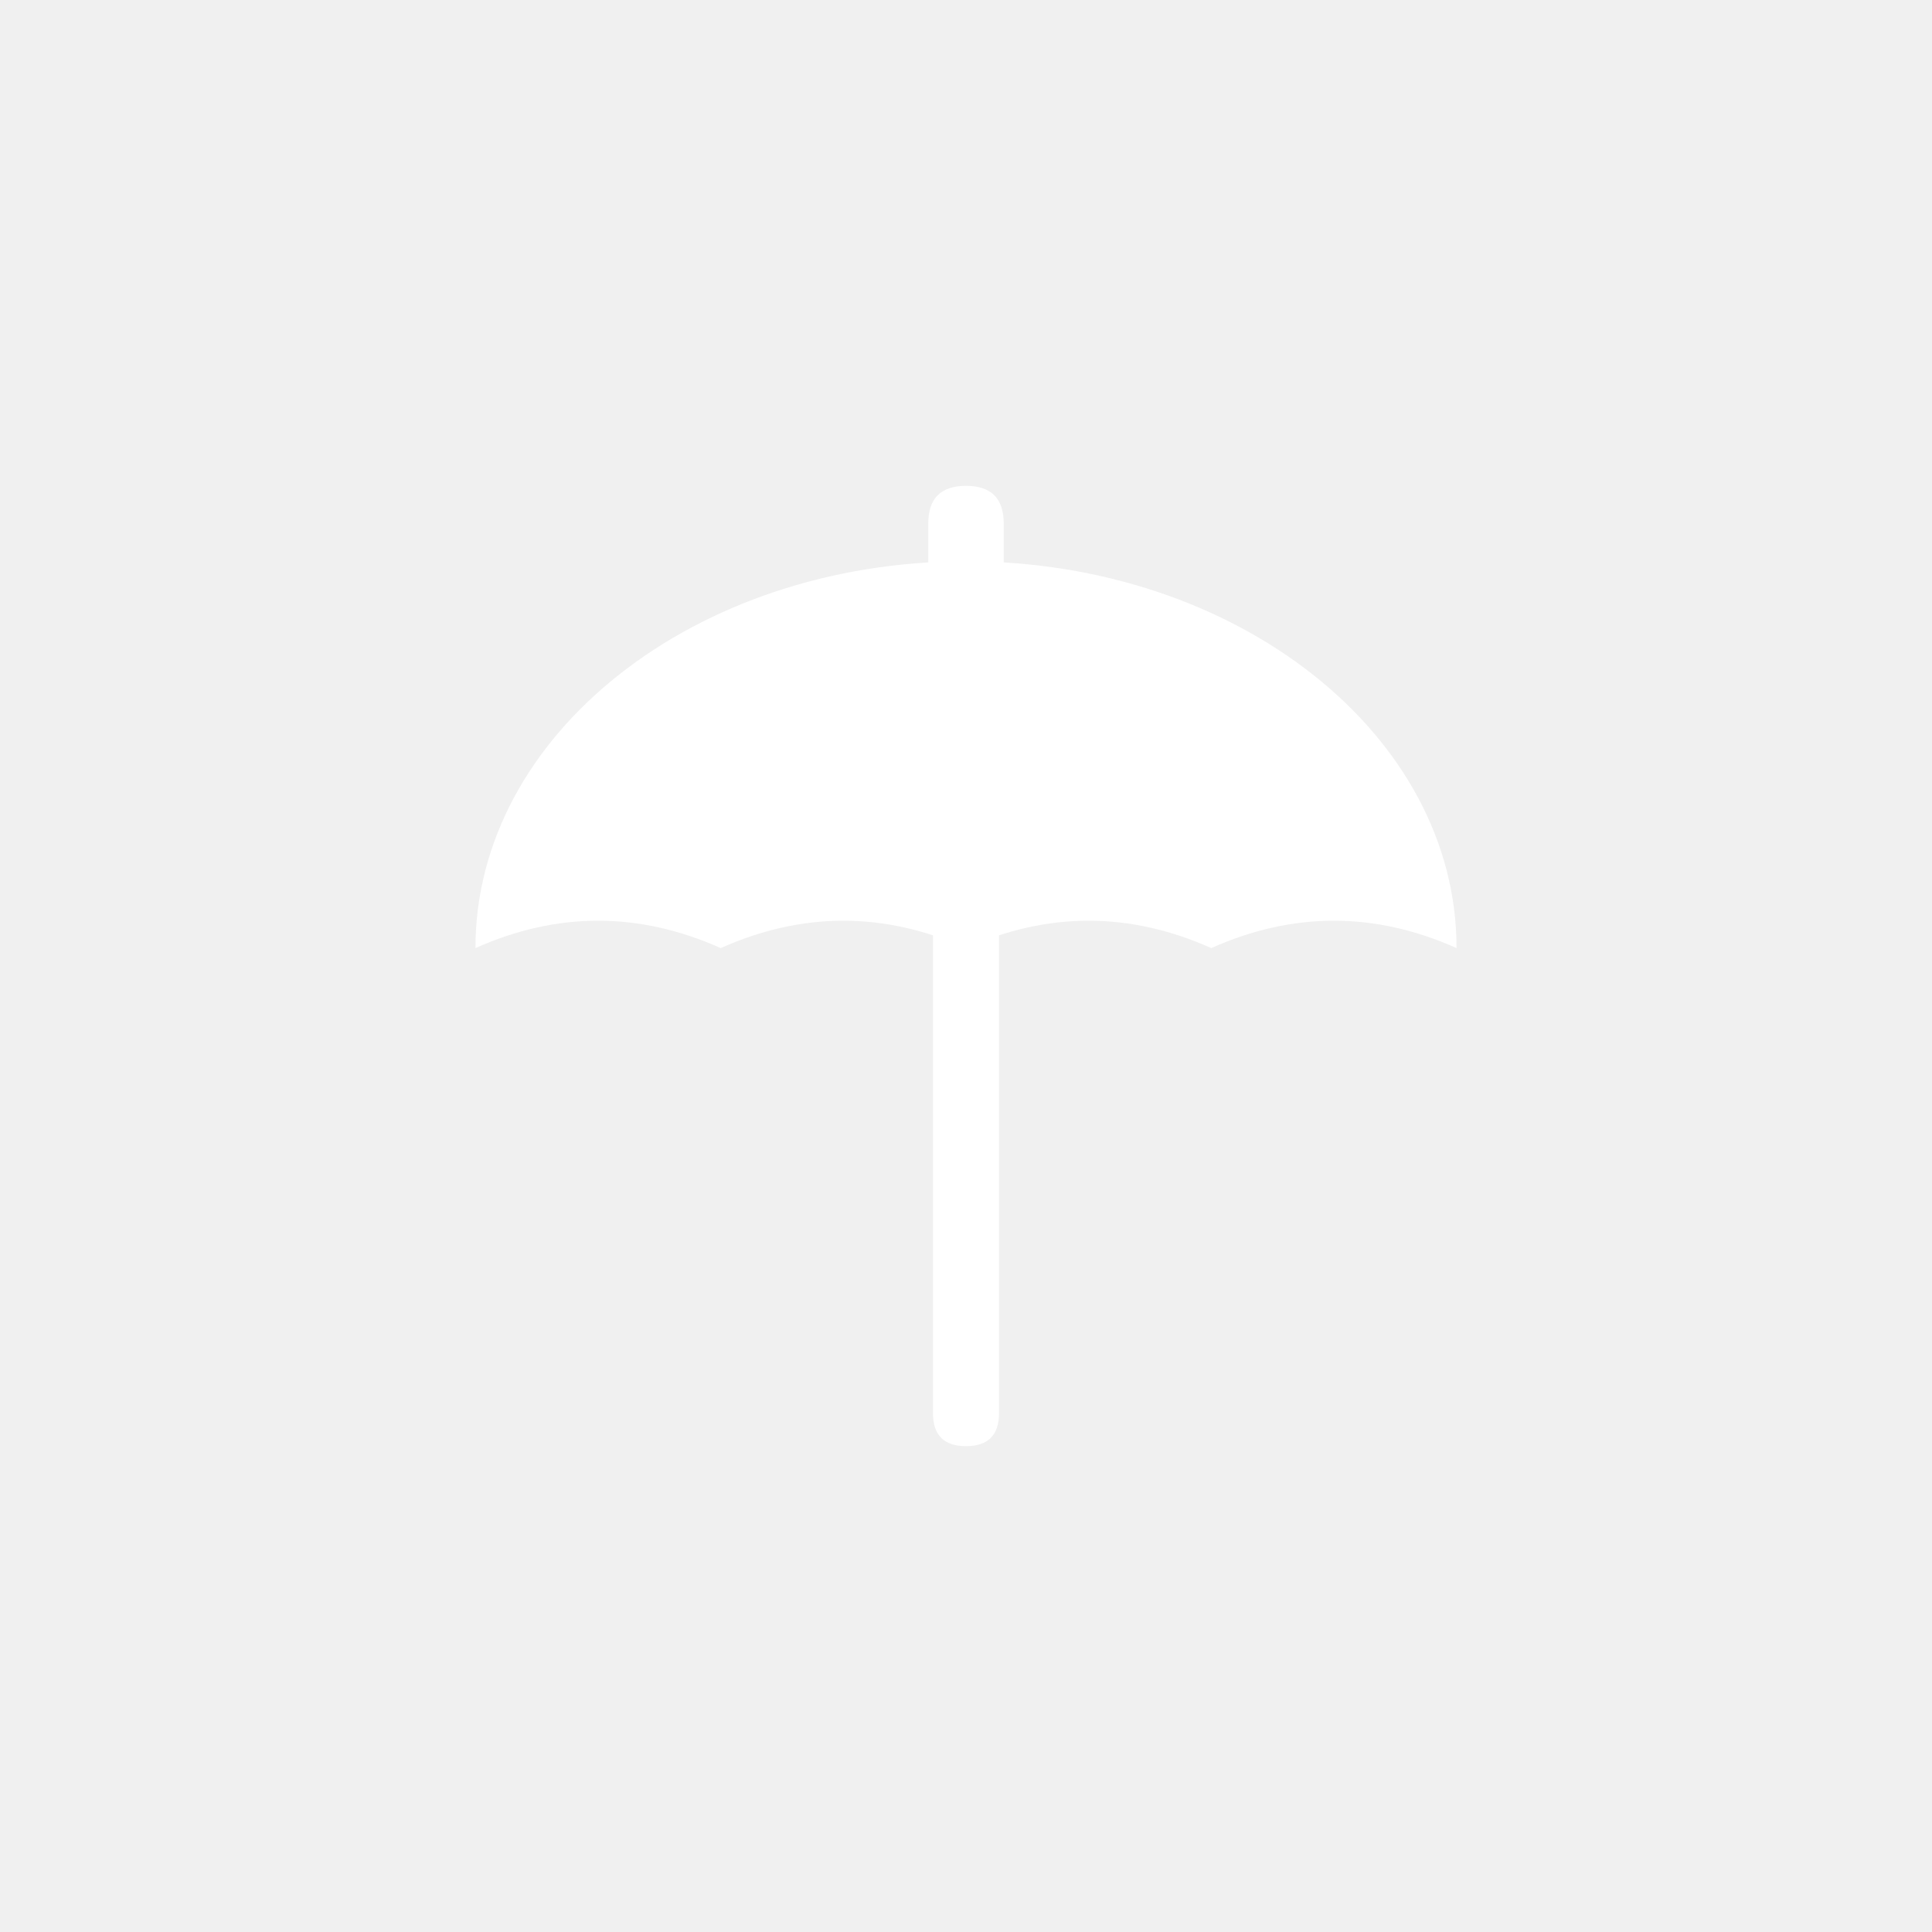
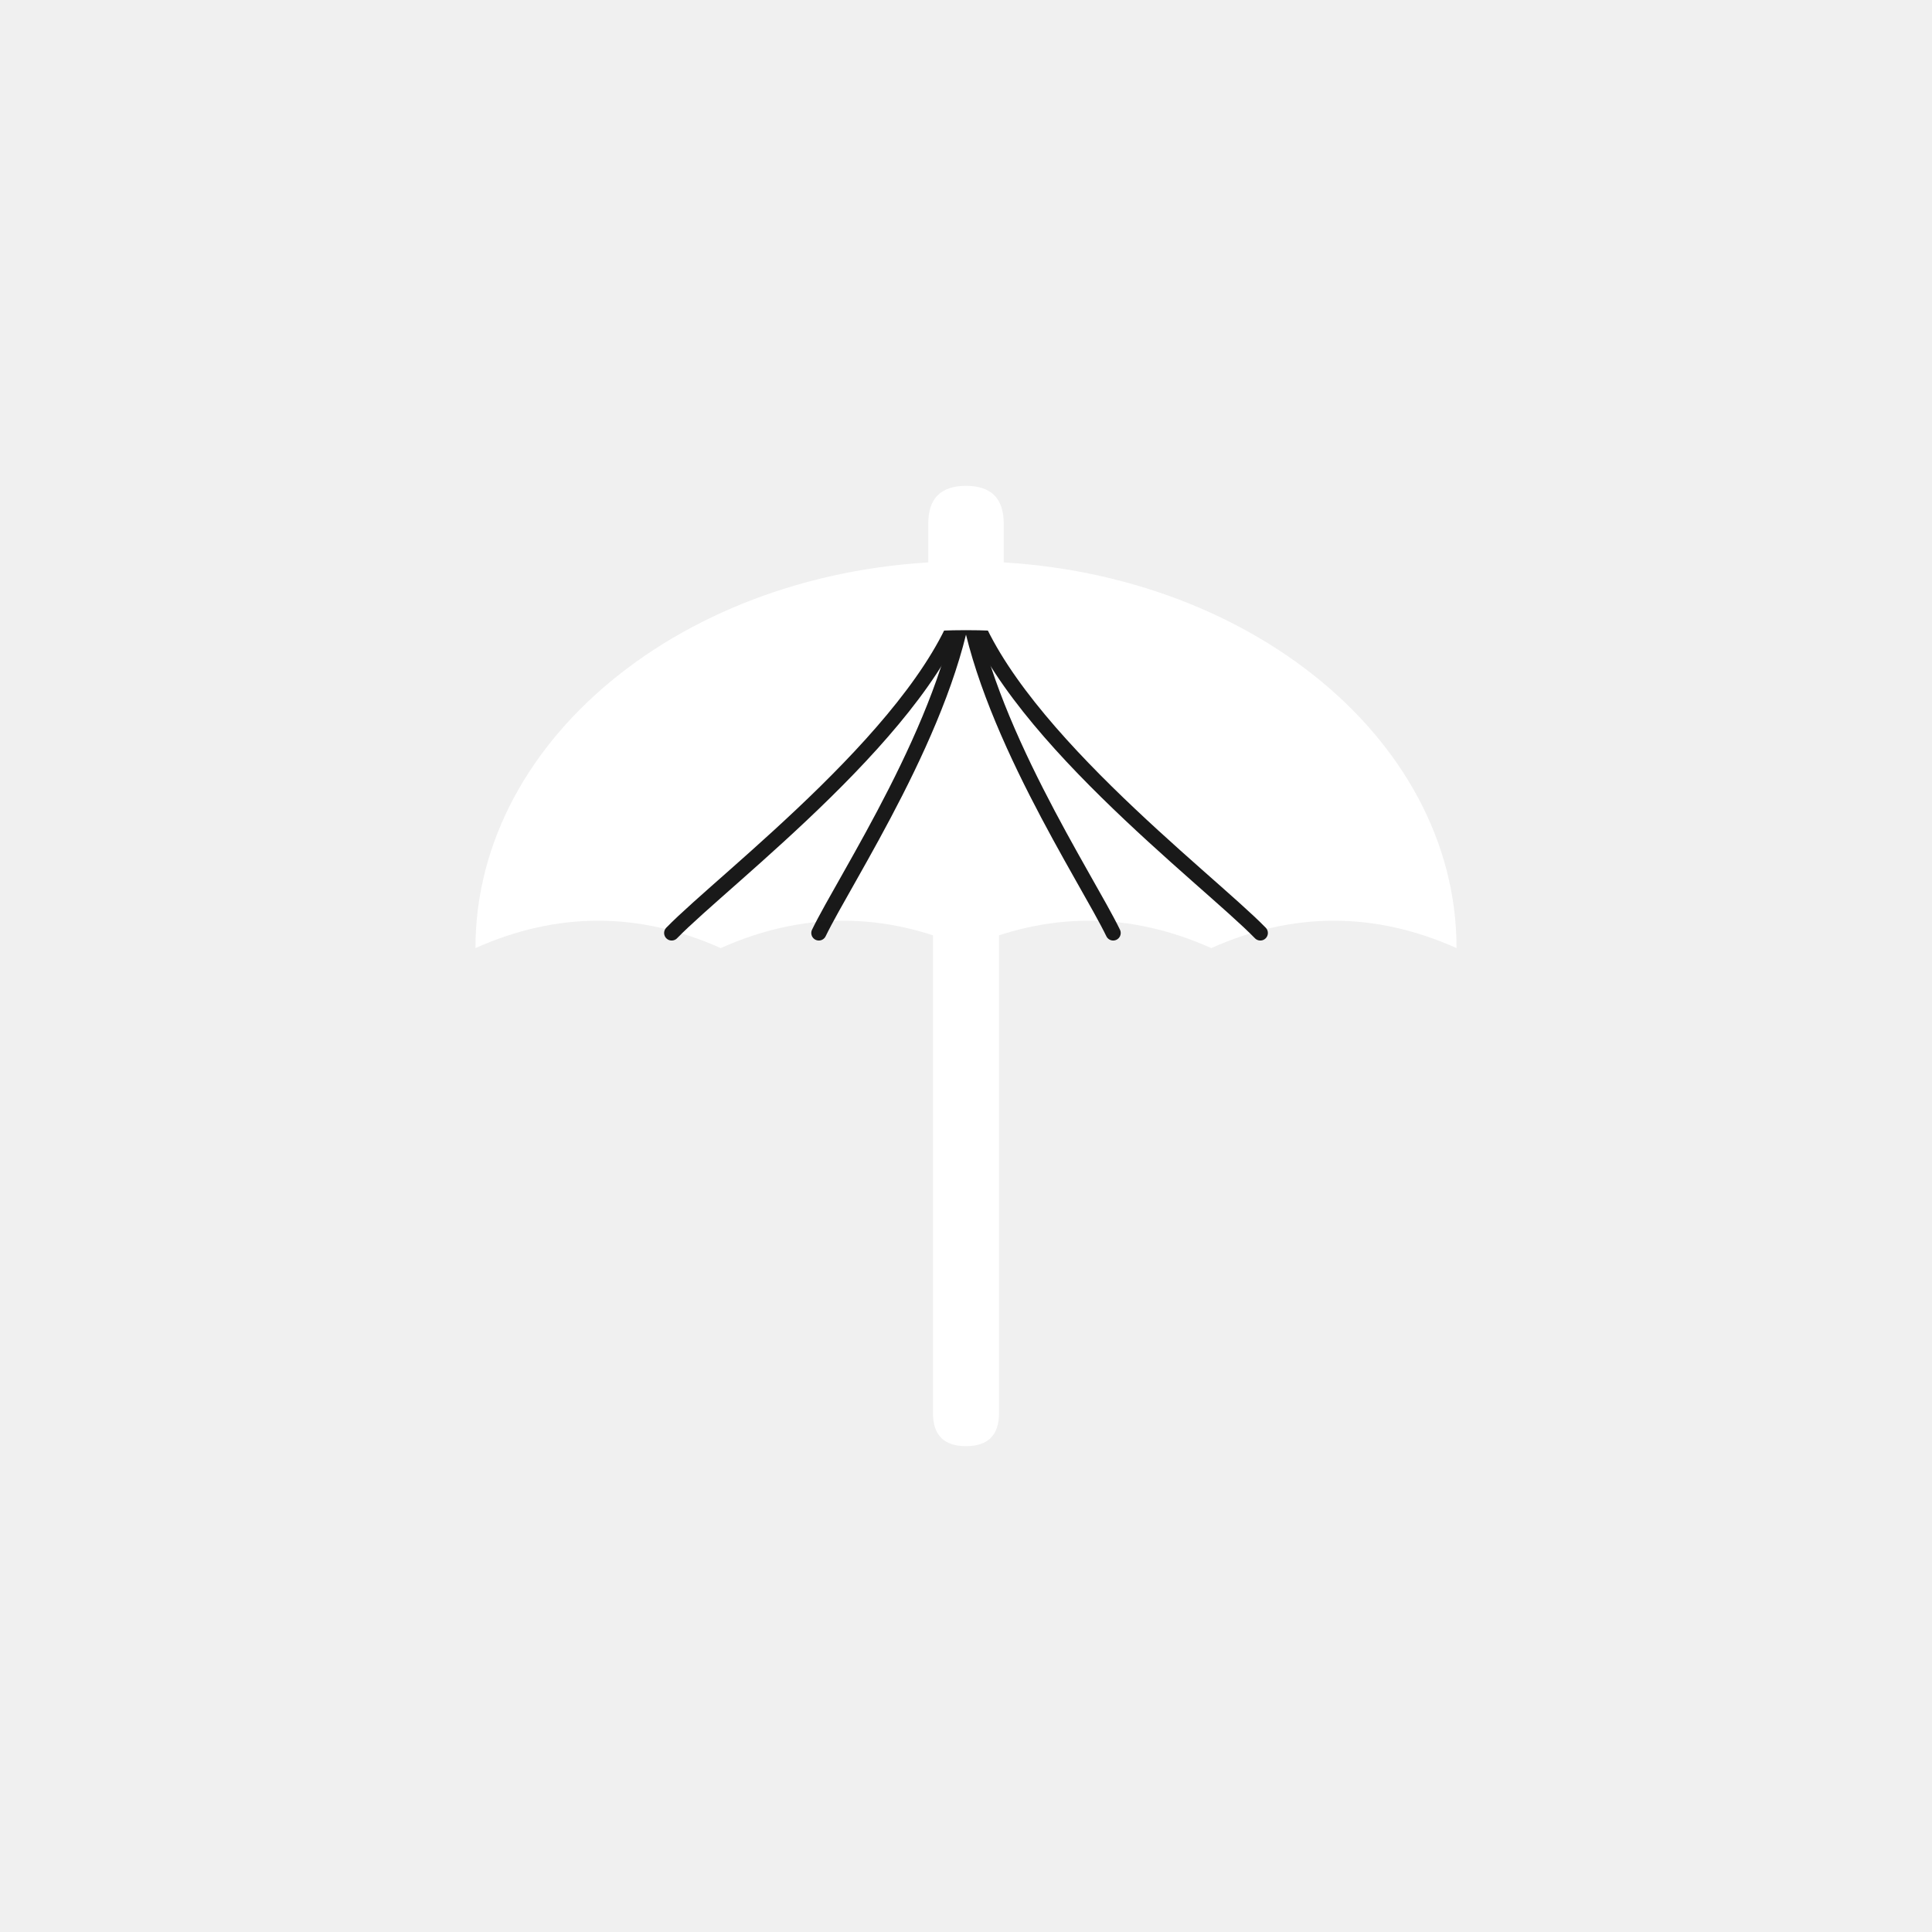
<svg xmlns="http://www.w3.org/2000/svg" width="1024" height="1024" viewBox="0 0 1024 1024">
  <g fill="#FFFFFF" transform="translate(0 36.5)">
    <path d="M 529.5 456.0 L 529.5 712.5 Q 529.5 730.0 512.0 730.0 Q 494.5 730.0 494.5 712.5 L 494.5 456.0 Z M 252.0 466.0 A 260.0 205.0 0 0 1 772.0 466.0 Q 707.0 437.0 642.0 466.0 Q 577.0 437.0 512.0 466.0 Q 447.0 437.0 382.0 466.0 Q 317.0 437.0 252.0 466.0 Z M 492.0 241.0 Q 492.0 221.0 512.0 221.0 Q 532.0 221.0 532.0 241.0 L 532.0 296.0 L 492.0 296.0 Z" />
  </g>
+   <defs>
+     <clipPath id="canopyClip">
+       <path d="M 252.0 466.0 A 260.0 205.0 0 0 1 772.0 466.0 Q 707.0 437.0 642.0 466.0 Q 577.0 437.0 512.0 466.0 Q 447.0 437.0 382.0 466.0 Q 317.0 437.0 252.0 466.0 Z" transform="translate(0 36.5)" />
+     </clipPath>
+   </defs>
+   <g clip-path="url(#canopyClip)" transform="translate(0 36.5)" fill="none" stroke="#000000" stroke-width="8" stroke-linecap="round" opacity="0.9">
+     <path d="M 512.0 279.0 C 493.3 347.1 384.1 429.1 356.0 458.0" />
+     <path d="M 512.0 279.0 C 502.6 347.1 448.0 429.1 434.0 458.0" />
+     <path d="M 512.0 279.0 C 521.4 347.1 576.0 429.1 590.0 458.0" />
+     <path d="M 512.0 279.0 C 530.7 347.1 639.9 429.1 668.0 458.0" />
+   </g>
</svg>
